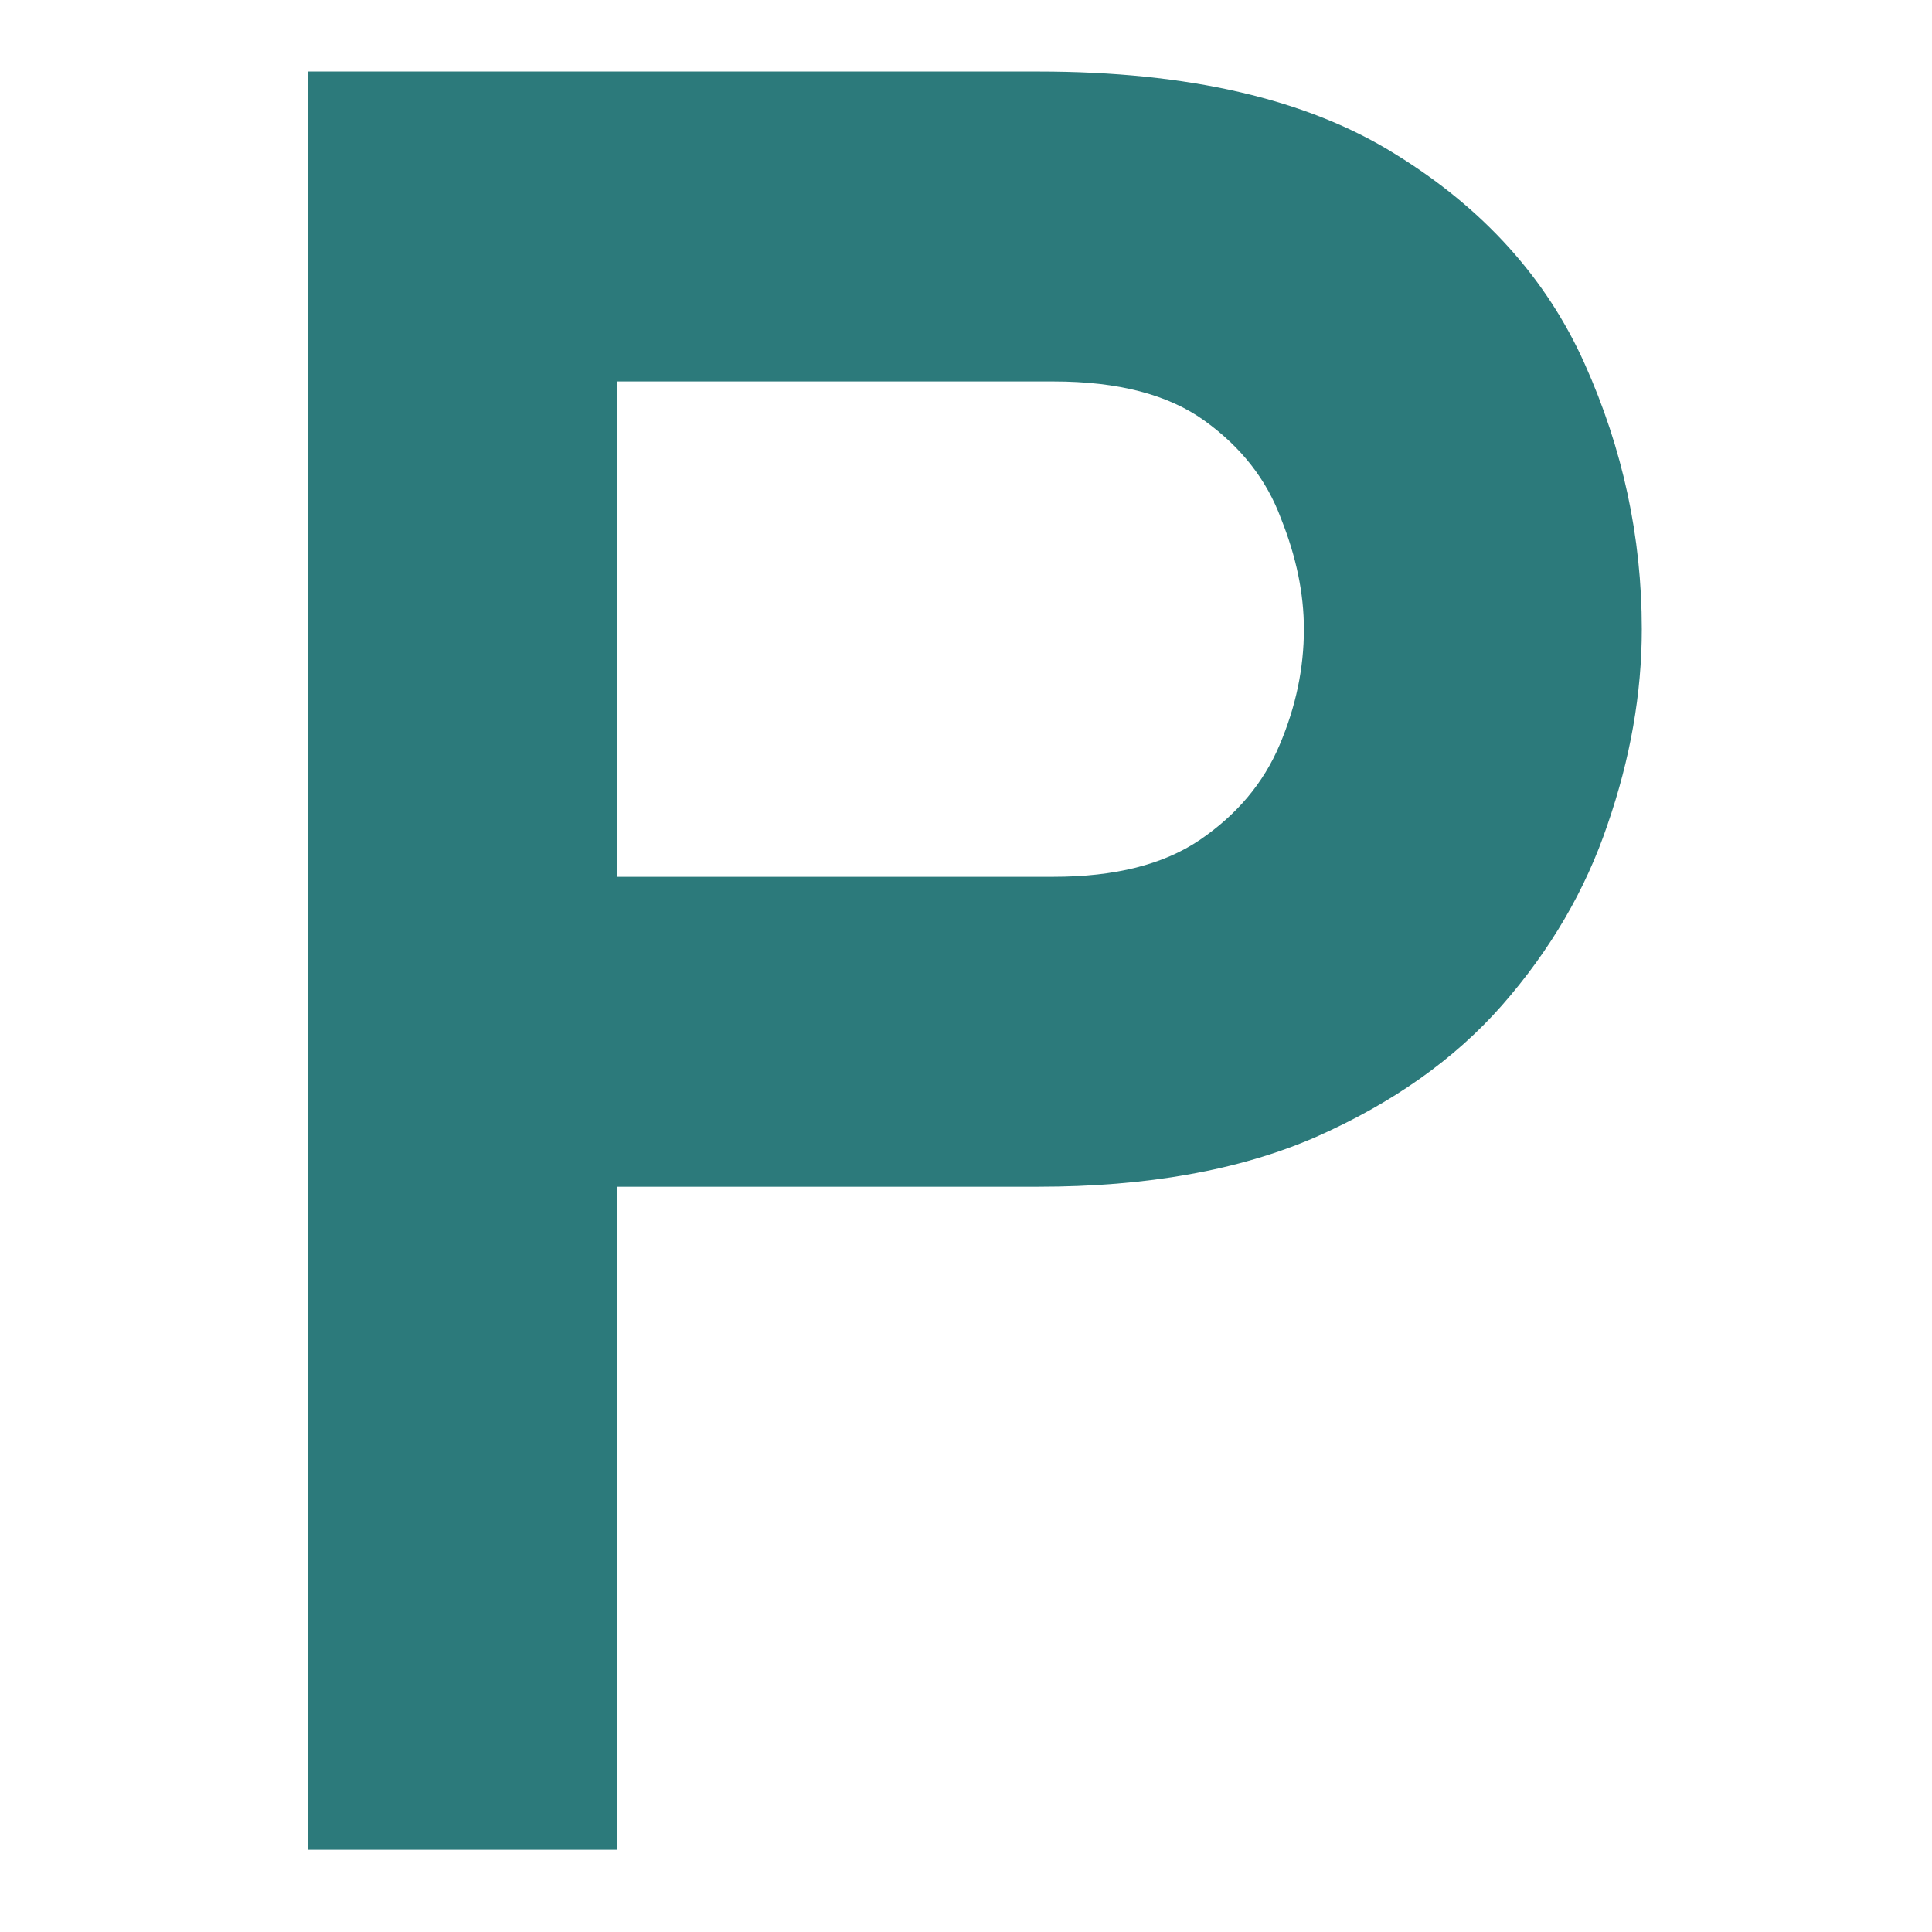
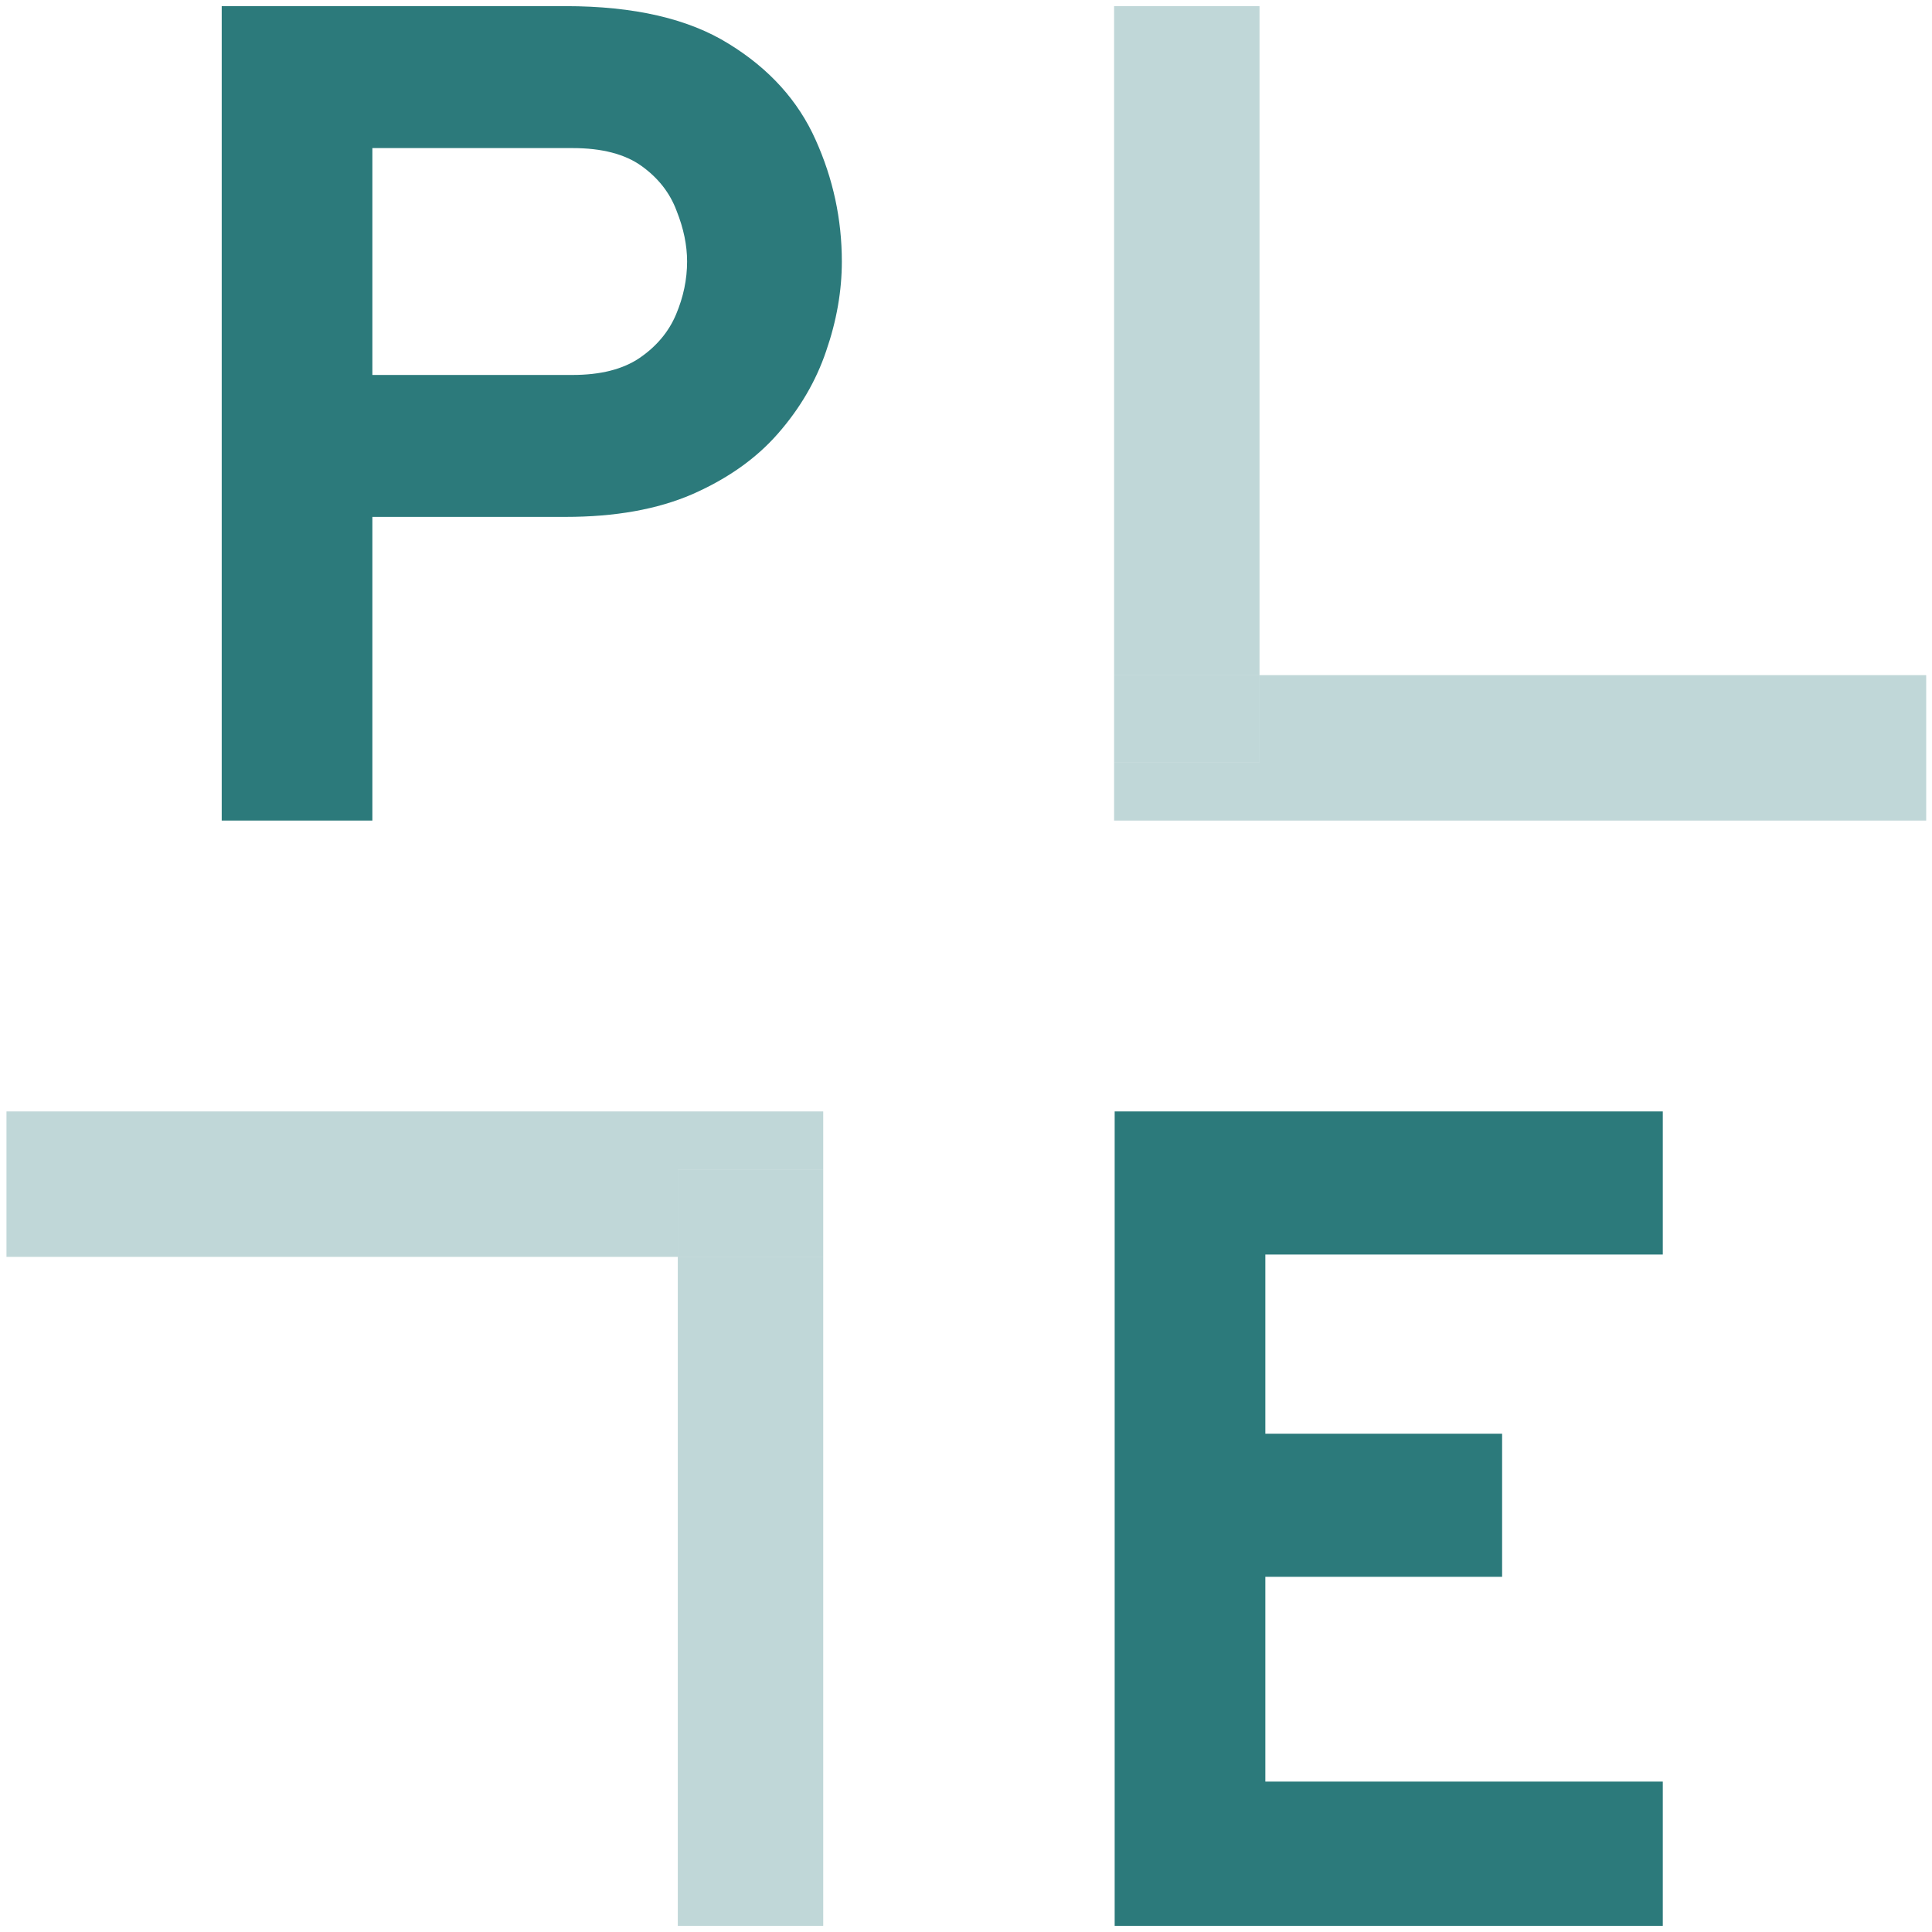
- <svg xmlns="http://www.w3.org/2000/svg" width="32" height="32" viewBox="-2 -2 70 94" fill="none">
-   <path d="M1 88V1.48H36.52C43.82 1.48 49.6 2.82 53.89 5.5C58.17 8.14 61.24 11.54 63.1 15.7C64.95 19.82 65.88 24.12 65.88 28.61C65.88 31.74 65.32 34.92 64.21 38.13C63.14 41.3 61.43 44.23 59.08 46.91C56.77 49.54 53.74 51.68 50 53.33C46.29 54.94 41.8 55.74 36.52 55.74H16.01V88H1ZM16.01 40.66H37.26C40.23 40.66 42.6 40.07 44.37 38.87C46.18 37.64 47.48 36.09 48.26 34.24C49.05 32.38 49.44 30.51 49.44 28.61C49.44 26.88 49.07 25.09 48.33 23.24C47.63 21.34 46.39 19.76 44.62 18.48C42.85 17.2 40.4 16.56 37.26 16.56H16.01V40.66Z" fill="#2C7A7B" />
+ <svg xmlns="http://www.w3.org/2000/svg" width="244" height="244" viewBox="0 0 244 244" fill="none">
+   <path d="M28.001 103.633V0.775H71.421C80.091 0.775 86.972 2.367 92.066 5.551C97.16 8.686 100.809 12.726 103.013 17.673C105.217 22.571 106.319 27.69 106.319 33.029C106.319 36.751 105.658 40.522 104.336 44.343C103.062 48.114 101.029 51.592 98.237 54.775C95.495 57.91 91.895 60.457 87.438 62.416C83.029 64.326 77.691 65.281 71.421 65.281H47.029V103.633H28.001ZM47.029 47.355H72.303C75.829 47.355 78.646 46.645 80.752 45.224C82.907 43.755 84.45 41.918 85.38 39.714C86.311 37.51 86.776 35.282 86.776 33.029C86.776 30.971 86.335 28.841 85.454 26.637C84.621 24.384 83.152 22.498 81.046 20.98C78.94 19.461 76.025 18.702 72.303 18.702H47.029V47.355Z" fill="#2C7A7B" />
+   <path d="M140.776 243.224V140.367H210V158.441H159.805V181.069H189.707V199.143H159.805V225.004H210V243.224H140.776Z" fill="#2C7A7B" />
+   <path fill-rule="evenodd" clip-rule="evenodd" d="M103.968 140.367H0.818V158.735H85.601V243.224H103.968V158.735H85.601V147.714H103.968V140.367Z" fill="#2C7A7B" fill-opacity="0.3" />
+   <path d="M103.968 158.735V147.714H85.601V158.735H103.968Z" fill="#2C7A7B" fill-opacity="0.3" />
+   <path fill-rule="evenodd" clip-rule="evenodd" d="M140.703 103.633V96.286H159.07V85.265H243.266V103.633H140.703Z" fill="#2C7A7B" fill-opacity="0.3" />
+   <path d="M140.703 0.775V85.265H159.07V0.775H140.703Z" fill="#2C7A7B" fill-opacity="0.3" />
+   <path d="M140.703 85.265V96.286H159.07V85.265H140.703Z" fill="#2C7A7B" fill-opacity="0.3" />
</svg>
